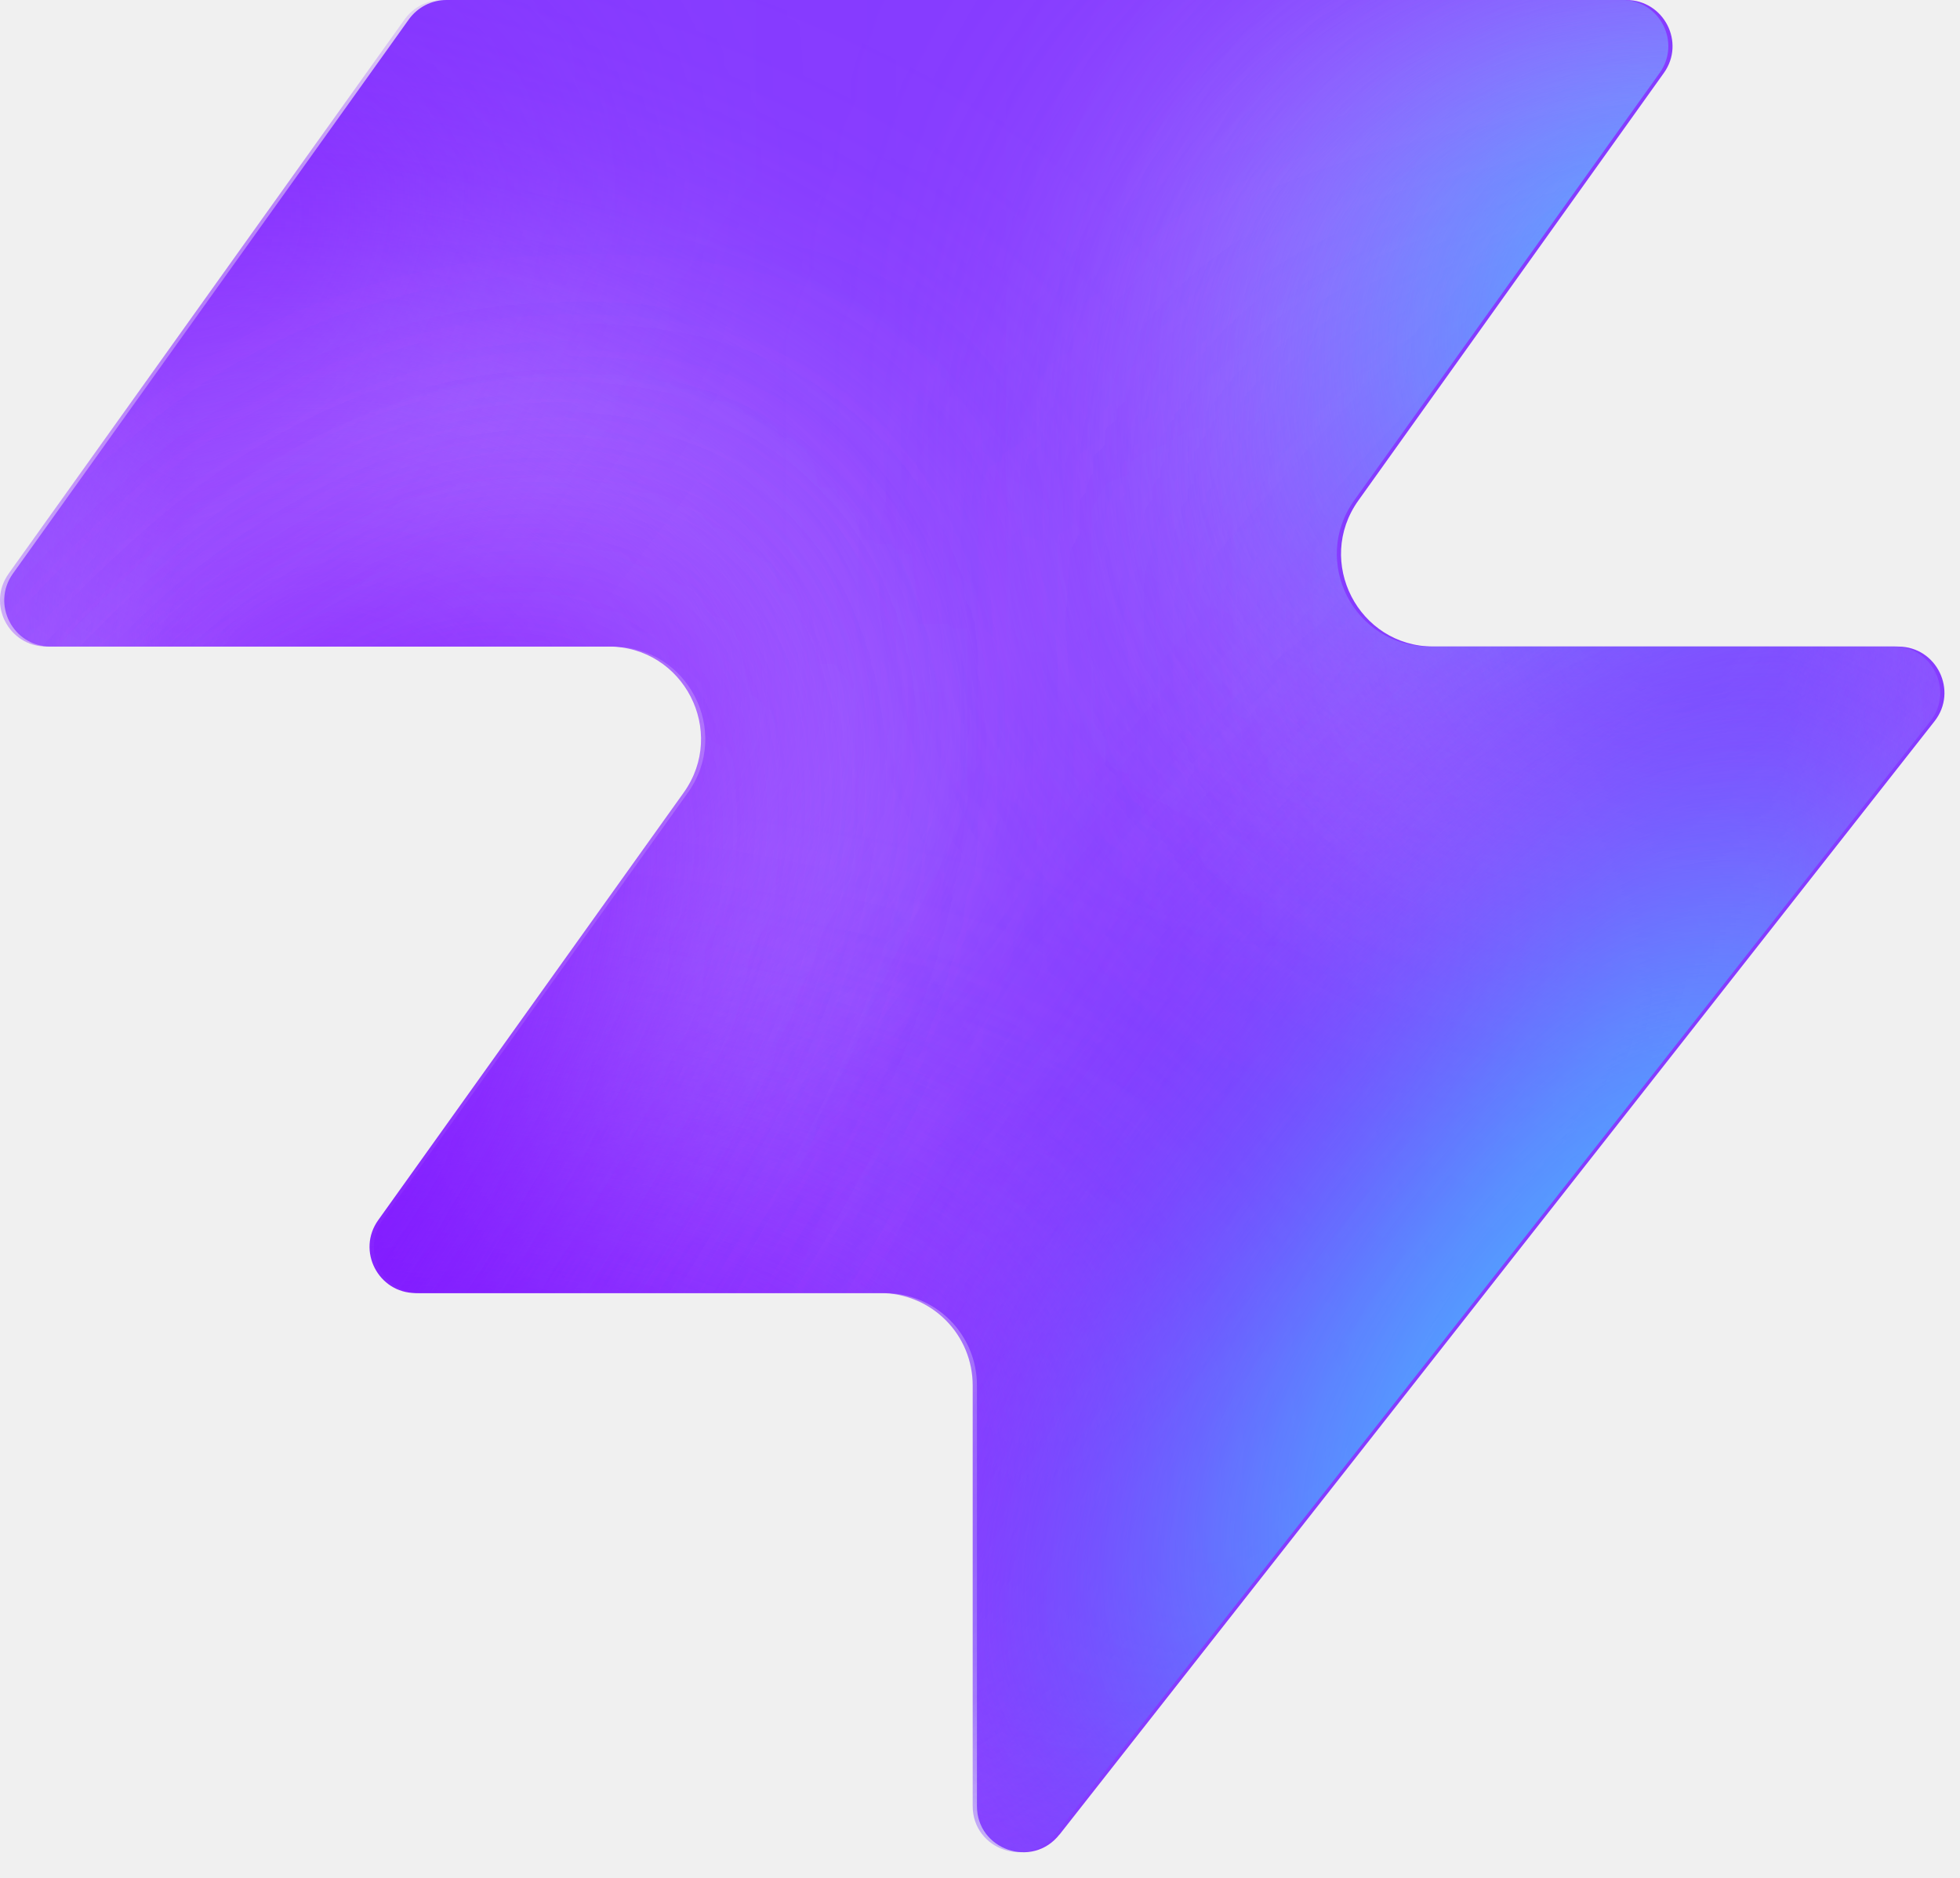
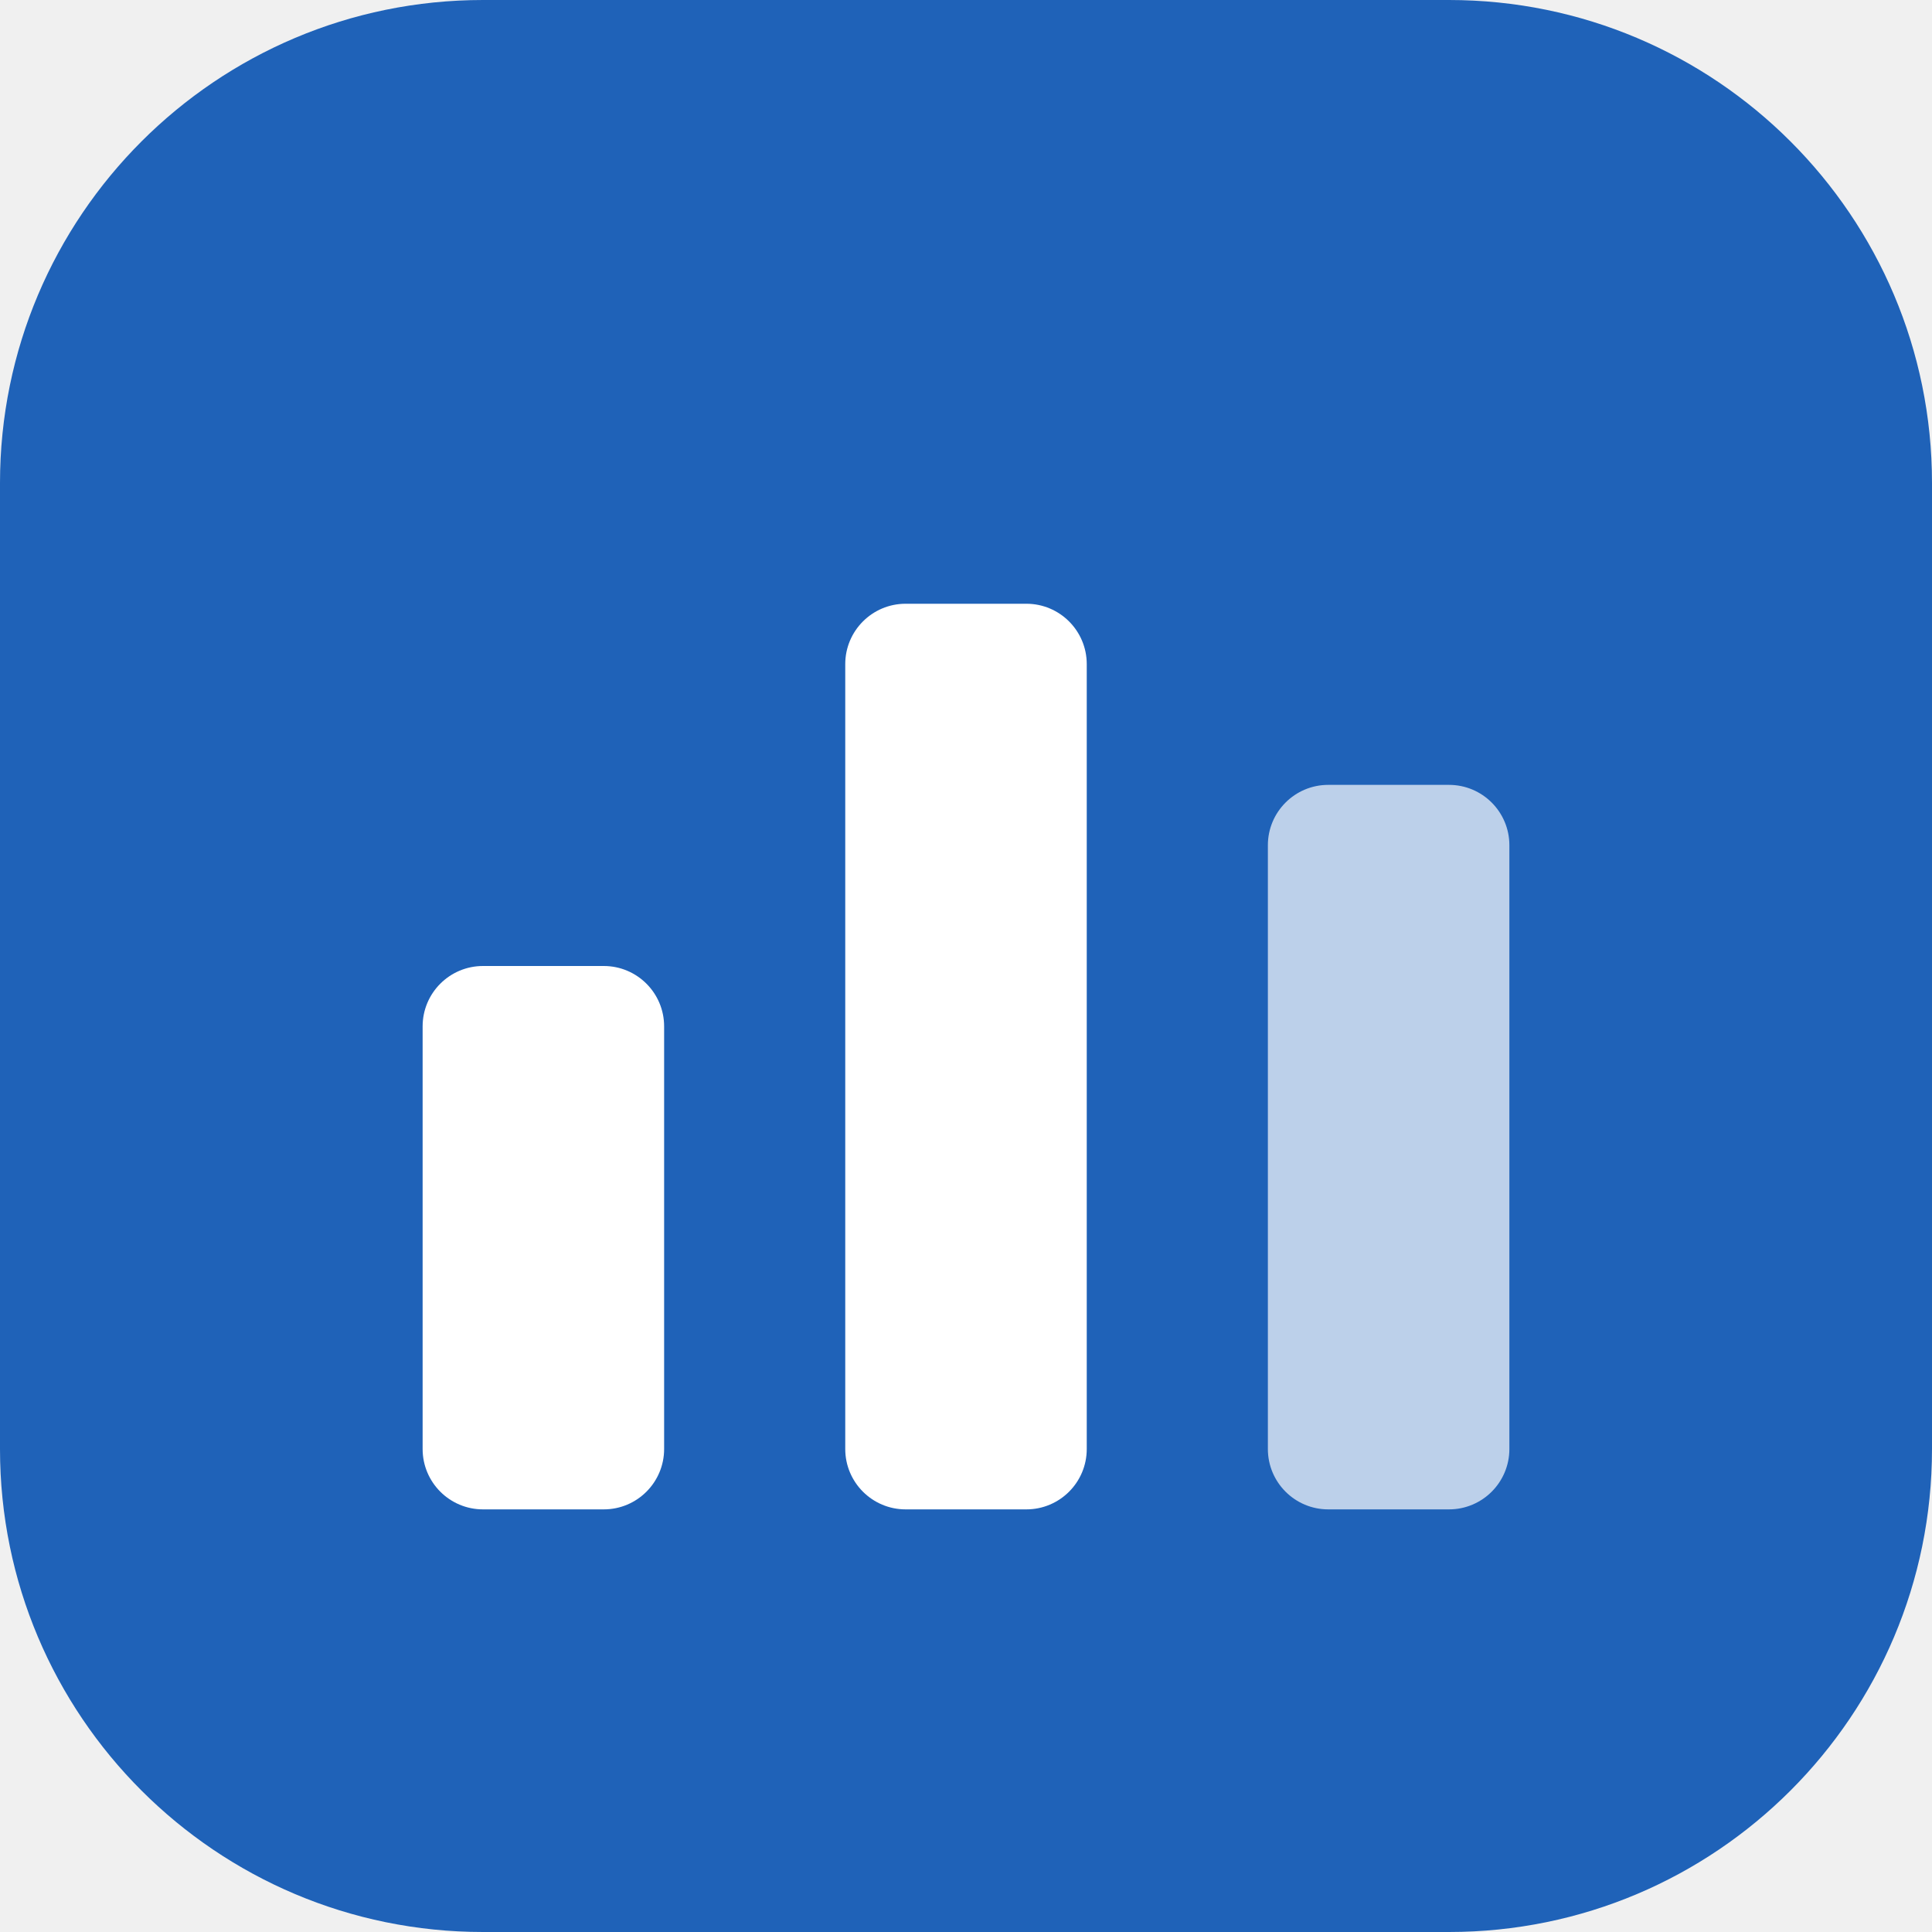
- <svg xmlns="http://www.w3.org/2000/svg" width="48" height="46" fill="none" viewBox="0 0 48 46">
-   <path fill="#863bff" d="M25.946 44.938c-.664.845-2.021.375-2.021-.698V33.937a2.26 2.26 0 0 0-2.262-2.262H10.287c-.92 0-1.456-1.04-.92-1.788l7.48-10.471c1.07-1.497 0-3.578-1.842-3.578H1.237c-.92 0-1.456-1.04-.92-1.788L10.013.474c.214-.297.556-.474.92-.474h28.894c.92 0 1.456 1.04.92 1.788l-7.48 10.471c-1.07 1.498 0 3.579 1.842 3.579h11.377c.943 0 1.473 1.088.89 1.83L25.947 44.94z" style="fill:#863bff;fill:color(display-p3 .525 .23 1);fill-opacity:1" />
-   <mask id="a" width="48" height="46" x="0" y="0" maskUnits="userSpaceOnUse" style="mask-type:alpha">
-     <path fill="#000" d="M25.842 44.938c-.664.844-2.021.375-2.021-.698V33.937a2.26 2.26 0 0 0-2.262-2.262H10.183c-.92 0-1.456-1.04-.92-1.788l7.48-10.471c1.07-1.498 0-3.579-1.842-3.579H1.133c-.92 0-1.456-1.04-.92-1.787L9.91.473c.214-.297.556-.474.92-.474h28.894c.92 0 1.456 1.04.92 1.788l-7.48 10.471c-1.07 1.498 0 3.578 1.842 3.578h11.377c.943 0 1.473 1.088.89 1.832L25.843 44.94z" style="fill:#000;fill-opacity:1" />
-   </mask>
-   <g mask="url(#a)">
-     <g filter="url(#b)">
-       <ellipse cx="5.508" cy="14.704" fill="#ede6ff" rx="5.508" ry="14.704" style="fill:#ede6ff;fill:color(display-p3 .927 .903 1);fill-opacity:1" transform="matrix(.00324 1 1 -.00324 -4.47 31.516)" />
-     </g>
-     <g filter="url(#c)">
-       <ellipse cx="10.399" cy="29.851" fill="#ede6ff" rx="10.399" ry="29.851" style="fill:#ede6ff;fill:color(display-p3 .927 .903 1);fill-opacity:1" transform="matrix(.00324 1 1 -.00324 -39.328 7.883)" />
-     </g>
-     <g filter="url(#d)">
-       <ellipse cx="5.508" cy="30.487" fill="#7e14ff" rx="5.508" ry="30.487" style="fill:#7e14ff;fill:color(display-p3 .492 .077 1);fill-opacity:1" transform="rotate(89.814 -25.913 -14.639)scale(1 -1)" />
-     </g>
-     <g filter="url(#e)">
-       <ellipse cx="5.508" cy="30.599" fill="#7e14ff" rx="5.508" ry="30.599" style="fill:#7e14ff;fill:color(display-p3 .492 .077 1);fill-opacity:1" transform="rotate(89.814 -32.644 -3.334)scale(1 -1)" />
-     </g>
-     <g filter="url(#f)">
-       <ellipse cx="5.508" cy="30.599" fill="#7e14ff" rx="5.508" ry="30.599" style="fill:#7e14ff;fill:color(display-p3 .492 .077 1);fill-opacity:1" transform="matrix(.00324 1 1 -.00324 -34.34 30.47)" />
-     </g>
-     <g filter="url(#g)">
-       <ellipse cx="14.072" cy="22.078" fill="#ede6ff" rx="14.072" ry="22.078" style="fill:#ede6ff;fill:color(display-p3 .927 .903 1);fill-opacity:1" transform="rotate(93.35 24.506 48.493)scale(-1 1)" />
-     </g>
-     <g filter="url(#h)">
-       <ellipse cx="3.47" cy="21.501" fill="#7e14ff" rx="3.47" ry="21.501" style="fill:#7e14ff;fill:color(display-p3 .492 .077 1);fill-opacity:1" transform="rotate(89.009 28.708 47.59)scale(-1 1)" />
-     </g>
-     <g filter="url(#i)">
-       <ellipse cx="3.47" cy="21.501" fill="#7e14ff" rx="3.47" ry="21.501" style="fill:#7e14ff;fill:color(display-p3 .492 .077 1);fill-opacity:1" transform="rotate(89.009 28.708 47.59)scale(-1 1)" />
-     </g>
-     <g filter="url(#j)">
-       <ellipse cx=".387" cy="8.972" fill="#7e14ff" rx="4.407" ry="29.108" style="fill:#7e14ff;fill:color(display-p3 .492 .077 1);fill-opacity:1" transform="rotate(39.51 .387 8.972)" />
-     </g>
-     <g filter="url(#k)">
-       <ellipse cx="47.523" cy="-6.092" fill="#7e14ff" rx="4.407" ry="29.108" style="fill:#7e14ff;fill:color(display-p3 .492 .077 1);fill-opacity:1" transform="rotate(37.892 47.523 -6.092)" />
-     </g>
-     <g filter="url(#l)">
-       <ellipse cx="41.412" cy="6.333" fill="#47bfff" rx="5.971" ry="9.665" style="fill:#47bfff;fill:color(display-p3 .28 .748 1);fill-opacity:1" transform="rotate(37.892 41.412 6.333)" />
-     </g>
-     <g filter="url(#m)">
-       <ellipse cx="-1.879" cy="38.332" fill="#7e14ff" rx="4.407" ry="29.108" style="fill:#7e14ff;fill:color(display-p3 .492 .077 1);fill-opacity:1" transform="rotate(37.892 -1.88 38.332)" />
-     </g>
-     <g filter="url(#n)">
-       <ellipse cx="-1.879" cy="38.332" fill="#7e14ff" rx="4.407" ry="29.108" style="fill:#7e14ff;fill:color(display-p3 .492 .077 1);fill-opacity:1" transform="rotate(37.892 -1.88 38.332)" />
-     </g>
-     <g filter="url(#o)">
-       <ellipse cx="35.651" cy="29.907" fill="#7e14ff" rx="4.407" ry="29.108" style="fill:#7e14ff;fill:color(display-p3 .492 .077 1);fill-opacity:1" transform="rotate(37.892 35.651 29.907)" />
-     </g>
-     <g filter="url(#p)">
-       <ellipse cx="38.418" cy="32.4" fill="#47bfff" rx="5.971" ry="15.297" style="fill:#47bfff;fill:color(display-p3 .28 .748 1);fill-opacity:1" transform="rotate(37.892 38.418 32.4)" />
-     </g>
+ <svg xmlns="http://www.w3.org/2000/svg" width="32" height="32" viewBox="0 0 32 32">
+   <rect width="32" height="32" rx="8" fill="#1f62b8" />
+   <g fill="#ffffff" transform="translate(5 5)">
+     <rect x="2" y="11" width="4" height="9" rx="1" />
+     <rect x="9" y="5" width="4" height="15" rx="1" />
+     <rect x="16" y="8" width="4" height="12" rx="1" opacity=".7" />
  </g>
-   <defs>
-     <filter id="b" width="60.045" height="41.654" x="-19.77" y="16.149" color-interpolation-filters="sRGB" filterUnits="userSpaceOnUse">
-       <feFlood flood-opacity="0" result="BackgroundImageFix" />
-       <feBlend in="SourceGraphic" in2="BackgroundImageFix" result="shape" />
-       <feGaussianBlur result="effect1_foregroundBlur_2002_17158" stdDeviation="7.659" />
-     </filter>
-     <filter id="c" width="90.34" height="51.437" x="-54.613" y="-7.533" color-interpolation-filters="sRGB" filterUnits="userSpaceOnUse">
-       <feFlood flood-opacity="0" result="BackgroundImageFix" />
-       <feBlend in="SourceGraphic" in2="BackgroundImageFix" result="shape" />
-       <feGaussianBlur result="effect1_foregroundBlur_2002_17158" stdDeviation="7.659" />
-     </filter>
-     <filter id="d" width="79.355" height="29.4" x="-49.64" y="2.03" color-interpolation-filters="sRGB" filterUnits="userSpaceOnUse">
-       <feFlood flood-opacity="0" result="BackgroundImageFix" />
-       <feBlend in="SourceGraphic" in2="BackgroundImageFix" result="shape" />
-       <feGaussianBlur result="effect1_foregroundBlur_2002_17158" stdDeviation="4.596" />
-     </filter>
-     <filter id="e" width="79.579" height="29.4" x="-45.045" y="20.029" color-interpolation-filters="sRGB" filterUnits="userSpaceOnUse">
-       <feFlood flood-opacity="0" result="BackgroundImageFix" />
-       <feBlend in="SourceGraphic" in2="BackgroundImageFix" result="shape" />
-       <feGaussianBlur result="effect1_foregroundBlur_2002_17158" stdDeviation="4.596" />
-     </filter>
-     <filter id="f" width="79.579" height="29.4" x="-43.513" y="21.178" color-interpolation-filters="sRGB" filterUnits="userSpaceOnUse">
-       <feFlood flood-opacity="0" result="BackgroundImageFix" />
-       <feBlend in="SourceGraphic" in2="BackgroundImageFix" result="shape" />
-       <feGaussianBlur result="effect1_foregroundBlur_2002_17158" stdDeviation="4.596" />
-     </filter>
-     <filter id="g" width="74.749" height="58.852" x="15.756" y="-17.901" color-interpolation-filters="sRGB" filterUnits="userSpaceOnUse">
-       <feFlood flood-opacity="0" result="BackgroundImageFix" />
-       <feBlend in="SourceGraphic" in2="BackgroundImageFix" result="shape" />
-       <feGaussianBlur result="effect1_foregroundBlur_2002_17158" stdDeviation="7.659" />
-     </filter>
-     <filter id="h" width="61.377" height="25.362" x="23.548" y="2.284" color-interpolation-filters="sRGB" filterUnits="userSpaceOnUse">
-       <feFlood flood-opacity="0" result="BackgroundImageFix" />
-       <feBlend in="SourceGraphic" in2="BackgroundImageFix" result="shape" />
-       <feGaussianBlur result="effect1_foregroundBlur_2002_17158" stdDeviation="4.596" />
-     </filter>
-     <filter id="i" width="61.377" height="25.362" x="23.548" y="2.284" color-interpolation-filters="sRGB" filterUnits="userSpaceOnUse">
-       <feFlood flood-opacity="0" result="BackgroundImageFix" />
-       <feBlend in="SourceGraphic" in2="BackgroundImageFix" result="shape" />
-       <feGaussianBlur result="effect1_foregroundBlur_2002_17158" stdDeviation="4.596" />
-     </filter>
-     <filter id="j" width="56.045" height="63.649" x="-27.636" y="-22.853" color-interpolation-filters="sRGB" filterUnits="userSpaceOnUse">
-       <feFlood flood-opacity="0" result="BackgroundImageFix" />
-       <feBlend in="SourceGraphic" in2="BackgroundImageFix" result="shape" />
-       <feGaussianBlur result="effect1_foregroundBlur_2002_17158" stdDeviation="4.596" />
-     </filter>
-     <filter id="k" width="54.814" height="64.646" x="20.116" y="-38.415" color-interpolation-filters="sRGB" filterUnits="userSpaceOnUse">
-       <feFlood flood-opacity="0" result="BackgroundImageFix" />
-       <feBlend in="SourceGraphic" in2="BackgroundImageFix" result="shape" />
-       <feGaussianBlur result="effect1_foregroundBlur_2002_17158" stdDeviation="4.596" />
-     </filter>
-     <filter id="l" width="33.541" height="35.313" x="24.641" y="-11.323" color-interpolation-filters="sRGB" filterUnits="userSpaceOnUse">
-       <feFlood flood-opacity="0" result="BackgroundImageFix" />
-       <feBlend in="SourceGraphic" in2="BackgroundImageFix" result="shape" />
-       <feGaussianBlur result="effect1_foregroundBlur_2002_17158" stdDeviation="4.596" />
-     </filter>
-     <filter id="m" width="54.814" height="64.646" x="-29.286" y="6.009" color-interpolation-filters="sRGB" filterUnits="userSpaceOnUse">
-       <feFlood flood-opacity="0" result="BackgroundImageFix" />
-       <feBlend in="SourceGraphic" in2="BackgroundImageFix" result="shape" />
-       <feGaussianBlur result="effect1_foregroundBlur_2002_17158" stdDeviation="4.596" />
-     </filter>
-     <filter id="n" width="54.814" height="64.646" x="-29.286" y="6.009" color-interpolation-filters="sRGB" filterUnits="userSpaceOnUse">
-       <feFlood flood-opacity="0" result="BackgroundImageFix" />
-       <feBlend in="SourceGraphic" in2="BackgroundImageFix" result="shape" />
-       <feGaussianBlur result="effect1_foregroundBlur_2002_17158" stdDeviation="4.596" />
-     </filter>
-     <filter id="o" width="54.814" height="64.646" x="8.244" y="-2.416" color-interpolation-filters="sRGB" filterUnits="userSpaceOnUse">
-       <feFlood flood-opacity="0" result="BackgroundImageFix" />
-       <feBlend in="SourceGraphic" in2="BackgroundImageFix" result="shape" />
-       <feGaussianBlur result="effect1_foregroundBlur_2002_17158" stdDeviation="4.596" />
-     </filter>
-     <filter id="p" width="39.409" height="43.623" x="18.713" y="10.588" color-interpolation-filters="sRGB" filterUnits="userSpaceOnUse">
-       <feFlood flood-opacity="0" result="BackgroundImageFix" />
-       <feBlend in="SourceGraphic" in2="BackgroundImageFix" result="shape" />
-       <feGaussianBlur result="effect1_foregroundBlur_2002_17158" stdDeviation="4.596" />
-     </filter>
-   </defs>
</svg>
